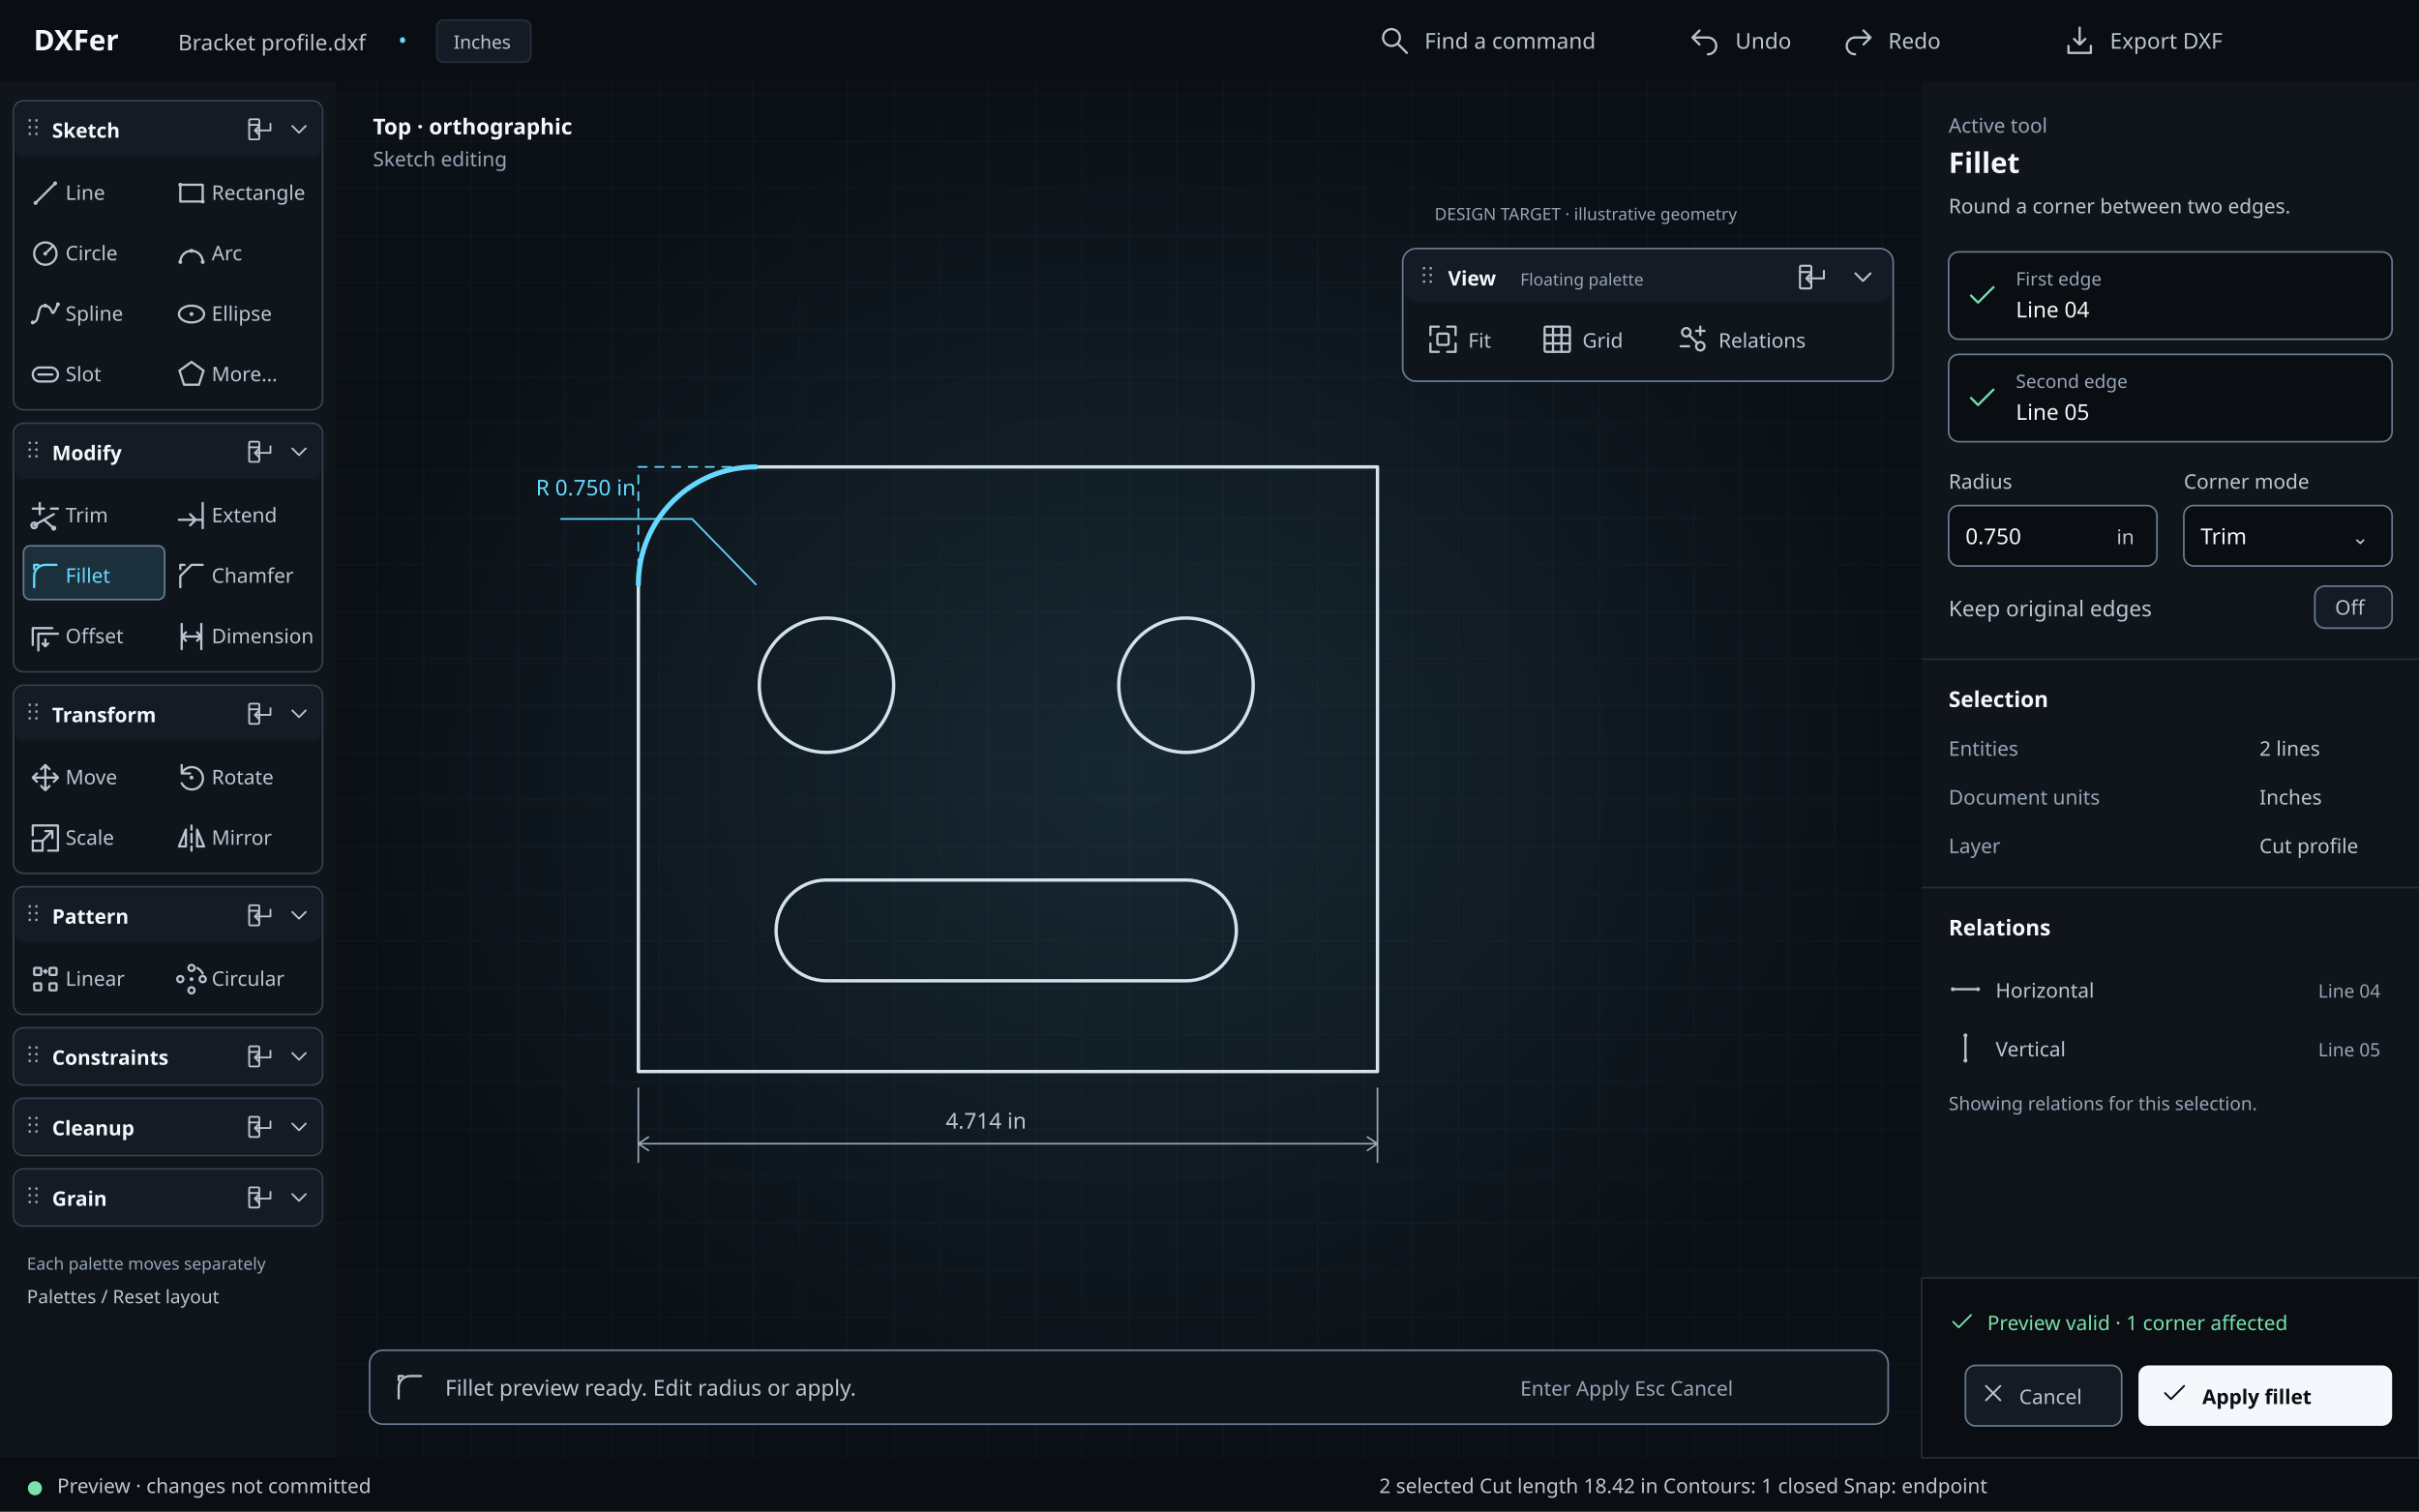
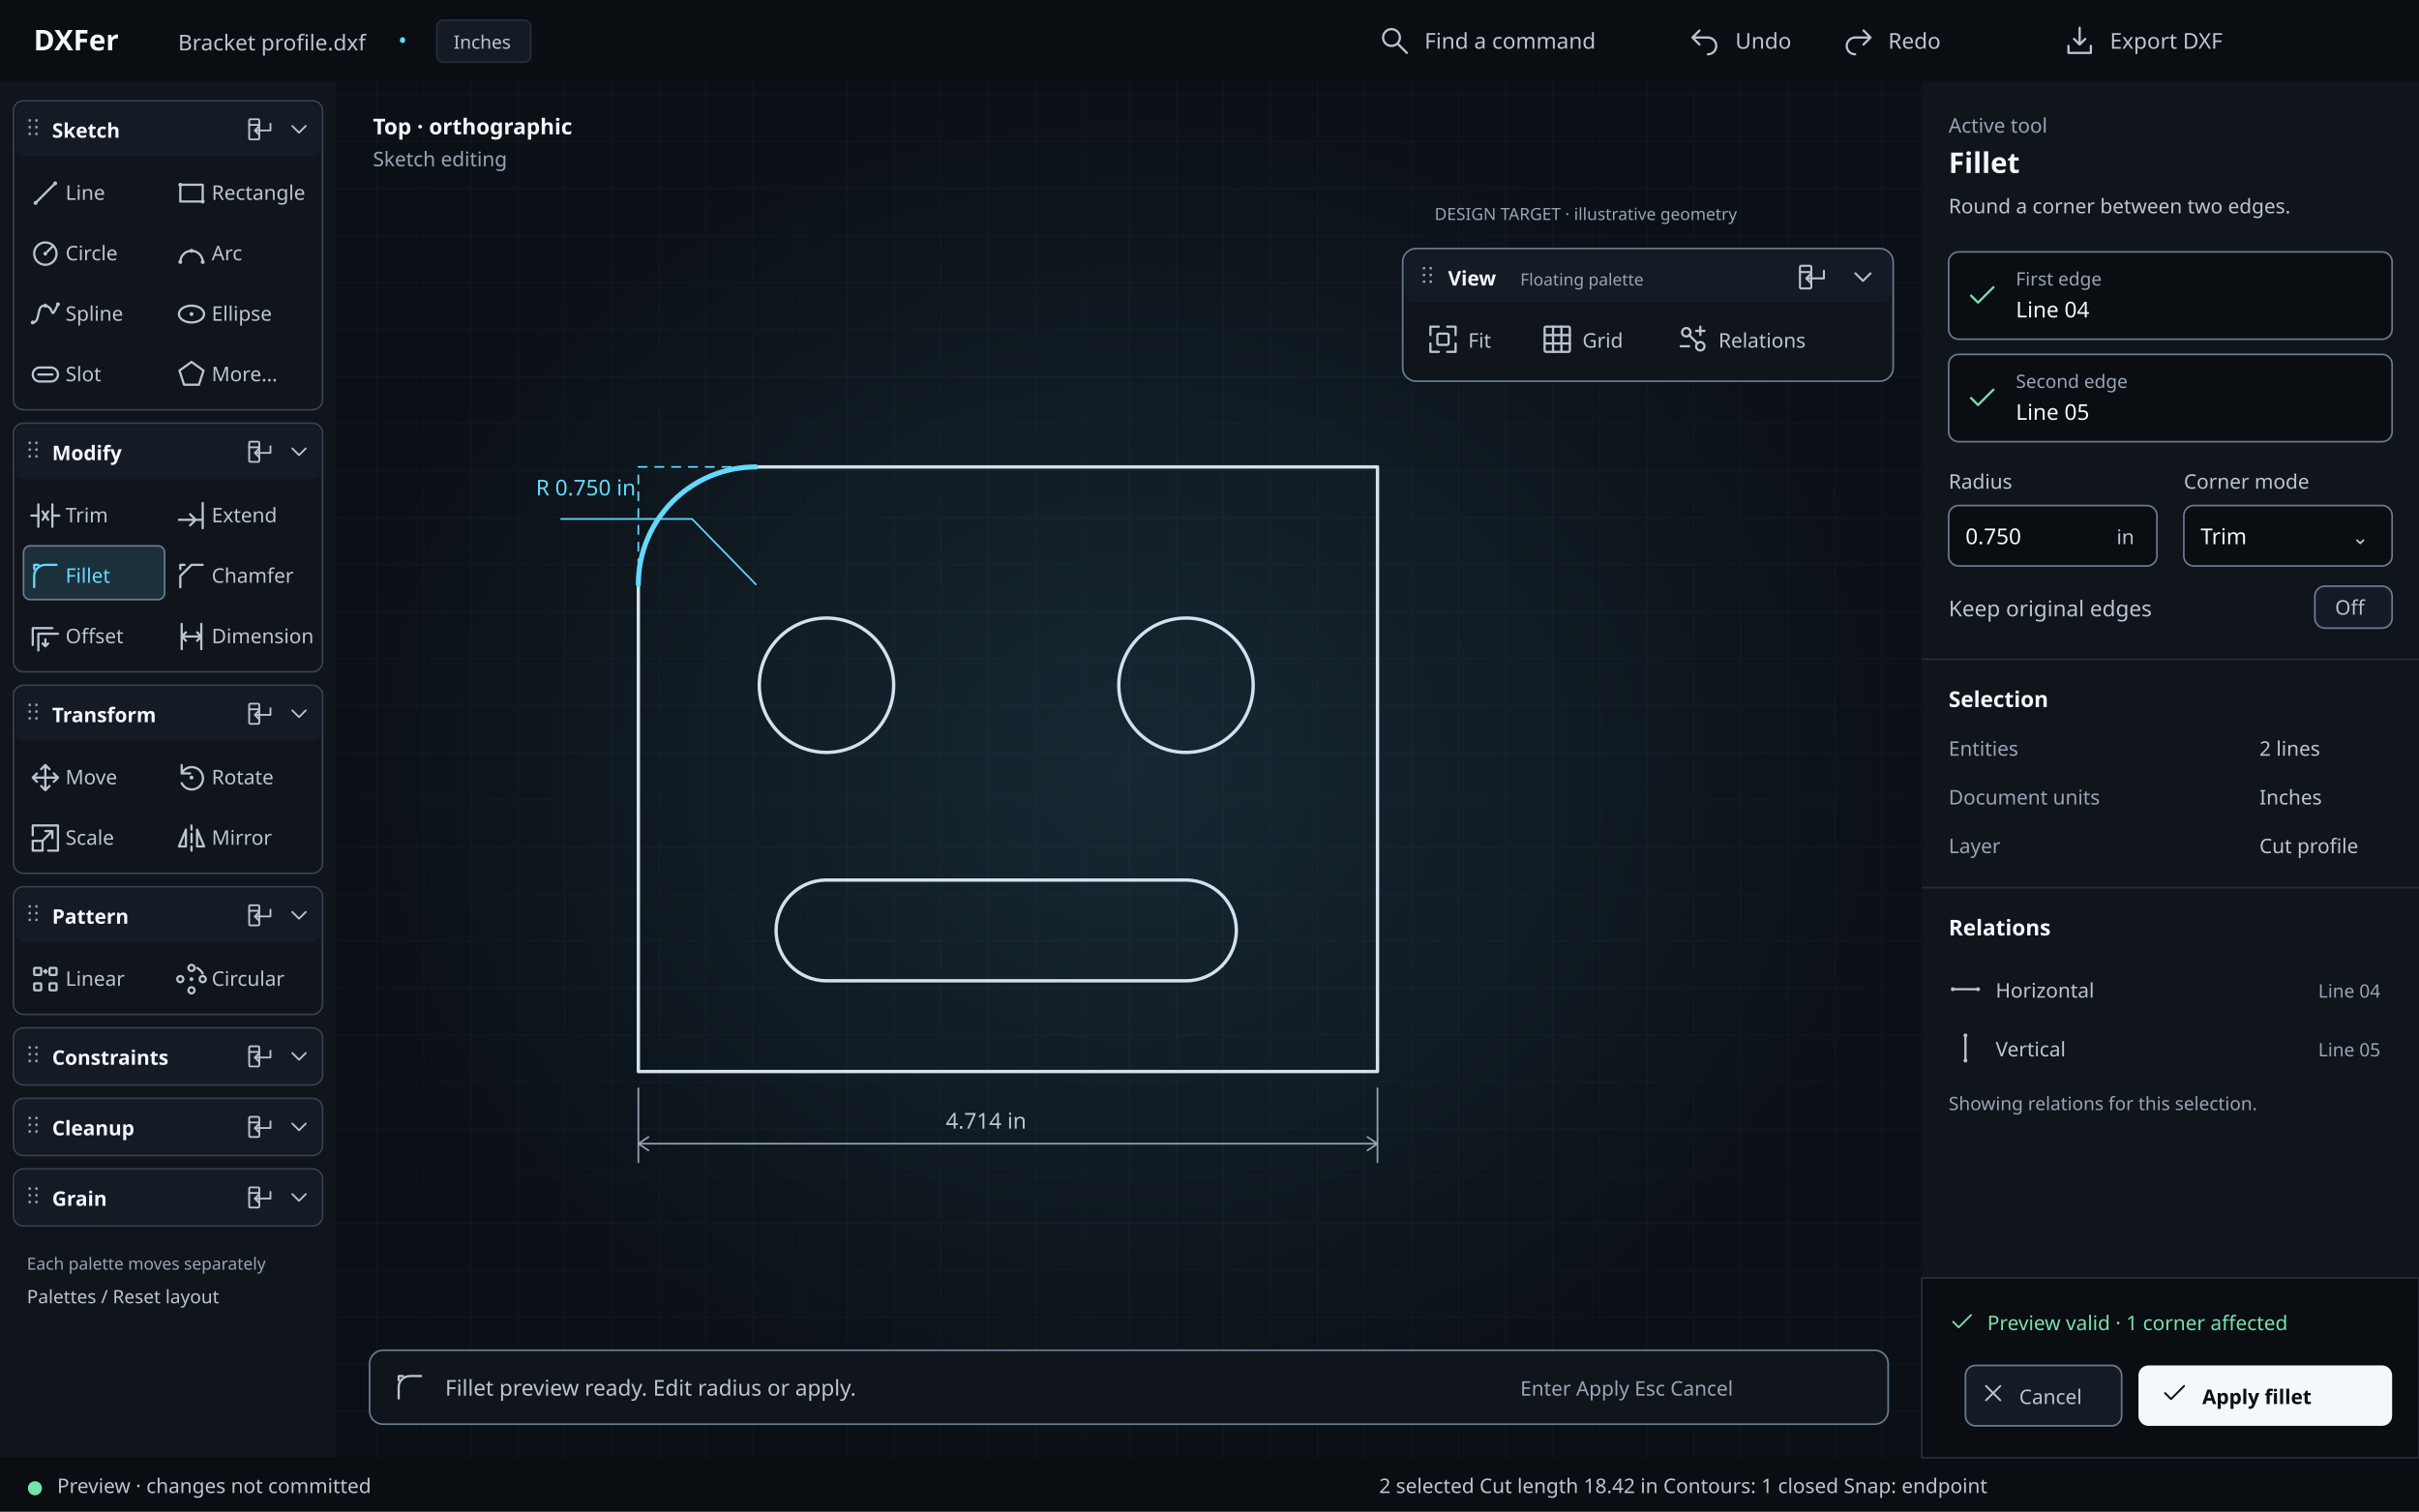
<svg xmlns="http://www.w3.org/2000/svg" width="1440" height="900" viewBox="0 0 1440 900">
  <defs>
    <radialGradient id="depth">
      <stop stop-color="#172832" />
      <stop offset="1" stop-color="#0B1016" />
    </radialGradient>
    <pattern id="grid" width="28" height="28" patternUnits="userSpaceOnUse">
      <path d="M28 0H0V28" fill="none" stroke="#8A9EB2" stroke-opacity=".055" />
    </pattern>
  </defs>
  <rect x="0" y="0" width="1440" height="900" rx="0" fill="#07090D" />
  <rect x="0" y="0" width="1440" height="48" rx="0" fill="#0A0D12" />
  <rect x="0" y="48" width="200" height="820" rx="0" fill="#10141B" />
  <rect x="200" y="48" width="944" height="820" rx="0" fill="url(#depth)" />
  <rect x="200" y="48" width="944" height="820" rx="0" fill="url(#grid)" />
  <rect x="1144" y="48" width="296" height="820" rx="0" fill="#10141B" />
  <rect x="0" y="868" width="1440" height="32" rx="0" fill="#0A0D12" />
  <text x="20" y="30" fill="#F4F7FB" font-family="sans-serif" font-size="17" font-weight="700">DXFer</text>
  <text x="106" y="30" fill="#BBC5D1" font-family="sans-serif" font-size="13" font-weight="400">Bracket profile.dxf</text>
  <text x="237" y="29" fill="#66D9FF" font-family="sans-serif" font-size="14" font-weight="400">•</text>
  <rect x="260" y="12" width="56" height="25" rx="4" fill="#151B24" stroke="#242D39" />
  <text x="270" y="29" fill="#BBC5D1" font-family="sans-serif" font-size="11" font-weight="400">Inches</text>
  <g transform="translate(820 14) scale(0.8333333)" color="#BBC5D1" fill="none" stroke="currentColor" stroke-width="1.6" stroke-linecap="round" stroke-linejoin="round">
    <circle cx="10" cy="10" r="6" />
    <path d="m15 15 6 6" />
  </g>
  <text x="848" y="29" fill="#BBC5D1" font-family="sans-serif" font-size="13" font-weight="400">Find a command</text>
  <g transform="translate(1005 14) scale(0.8333333)" color="#BBC5D1" fill="none" stroke="currentColor" stroke-width="1.6" stroke-linecap="round" stroke-linejoin="round">
    <path d="m8 5-5 5 5 5M4 10h10a6 6 0 0 1 0 12" />
  </g>
  <text x="1033" y="29" fill="#BBC5D1" font-family="sans-serif" font-size="13" font-weight="400">Undo</text>
  <g transform="translate(1096 14) scale(0.8333333)" color="#BBC5D1" fill="none" stroke="currentColor" stroke-width="1.6" stroke-linecap="round" stroke-linejoin="round">
    <path d="m16 5 5 5-5 5M20 10H10a6 6 0 0 0 0 12" />
  </g>
  <text x="1124" y="29" fill="#BBC5D1" font-family="sans-serif" font-size="13" font-weight="400">Redo</text>
  <g transform="translate(1228 14) scale(0.8333333)" color="#BBC5D1" fill="none" stroke="currentColor" stroke-width="1.6" stroke-linecap="round" stroke-linejoin="round">
    <path d="M12 3v12m-4-4 4 4 4-4M4 16v5h16v-5" />
  </g>
  <text x="1256" y="29" fill="#BBC5D1" font-family="sans-serif" font-size="13" font-weight="400">Export DXF</text>
  <rect x="8" y="60" width="184" height="184" rx="6" fill="#10141B" stroke="#354252" />
  <rect x="9" y="61" width="182" height="32" rx="5" fill="#151B24" />
  <rect x="17" y="71" width="1.4" height="1.4" rx="0" fill="#97A5B6" />
  <rect x="17" y="75" width="1.4" height="1.4" rx="0" fill="#97A5B6" />
  <rect x="17" y="79" width="1.4" height="1.4" rx="0" fill="#97A5B6" />
  <rect x="21" y="71" width="1.4" height="1.4" rx="0" fill="#97A5B6" />
  <rect x="21" y="75" width="1.4" height="1.4" rx="0" fill="#97A5B6" />
  <rect x="21" y="79" width="1.4" height="1.4" rx="0" fill="#97A5B6" />
  <text x="31" y="82" fill="#F4F7FB" font-family="sans-serif" font-size="12" font-weight="600">Sketch</text>
  <g transform="translate(147 69) scale(0.6666667)" color="#BBC5D1" fill="none" stroke="currentColor" stroke-width="1.6" stroke-linecap="round" stroke-linejoin="round">
    <rect x="2" y="3" width="9" height="18" rx="1" />
    <path d="M2 8h9M21 7v6H7m4-4-4 4 4 4" />
  </g>
  <g transform="translate(170 69) scale(0.6666667)" color="#BBC5D1" fill="none" stroke="currentColor" stroke-width="1.6" stroke-linecap="round" stroke-linejoin="round">
    <path d="m6 9 6 6 6-6" />
  </g>
  <g transform="translate(17 105) scale(0.8333333)" color="#BBC5D1" fill="none" stroke="currentColor" stroke-width="1.6" stroke-linecap="round" stroke-linejoin="round">
    <path d="M5 19 19 5" />
    <circle cx="5" cy="19" r="1.4" fill="currentColor" stroke="none" />
    <circle cx="19" cy="5" r="1.4" fill="currentColor" stroke="none" />
  </g>
  <text x="39" y="119" fill="#BBC5D1" font-family="sans-serif" font-size="12" font-weight="400">Line</text>
  <g transform="translate(104 105) scale(0.8333333)" color="#BBC5D1" fill="none" stroke="currentColor" stroke-width="1.6" stroke-linecap="round" stroke-linejoin="round">
    <rect x="4" y="6" width="16" height="12" rx="0" />
    <circle cx="4" cy="6" r="1.4" fill="currentColor" stroke="none" />
    <circle cx="20" cy="18" r="1.4" fill="currentColor" stroke="none" />
  </g>
  <text x="126" y="119" fill="#BBC5D1" font-family="sans-serif" font-size="12" font-weight="400">Rectangle</text>
  <g transform="translate(17 141) scale(0.8333333)" color="#BBC5D1" fill="none" stroke="currentColor" stroke-width="1.6" stroke-linecap="round" stroke-linejoin="round">
    <circle cx="12" cy="12" r="8" />
    <circle cx="12" cy="12" r="1.4" fill="currentColor" stroke="none" />
    <path d="m13.5 10.5 4-4" />
  </g>
  <text x="39" y="155" fill="#BBC5D1" font-family="sans-serif" font-size="12" font-weight="400">Circle</text>
  <g transform="translate(104 141) scale(0.8333333)" color="#BBC5D1" fill="none" stroke="currentColor" stroke-width="1.6" stroke-linecap="round" stroke-linejoin="round">
    <path d="M4 18a8 8 0 0 1 16 0" />
    <circle cx="4" cy="18" r="1.4" fill="currentColor" stroke="none" />
    <circle cx="12" cy="10" r="1.4" fill="currentColor" stroke="none" />
    <circle cx="20" cy="18" r="1.4" fill="currentColor" stroke="none" />
  </g>
  <text x="126" y="155" fill="#BBC5D1" font-family="sans-serif" font-size="12" font-weight="400">Arc</text>
  <g transform="translate(17 177) scale(0.8333333)" color="#BBC5D1" fill="none" stroke="currentColor" stroke-width="1.6" stroke-linecap="round" stroke-linejoin="round">
    <path d="M3 18C9 18 5 5 12 6S15 18 21 5" />
    <circle cx="3" cy="18" r="1.4" fill="currentColor" stroke="none" />
    <circle cx="12" cy="6" r="1.4" fill="currentColor" stroke="none" />
    <circle cx="21" cy="5" r="1.4" fill="currentColor" stroke="none" />
  </g>
  <text x="39" y="191" fill="#BBC5D1" font-family="sans-serif" font-size="12" font-weight="400">Spline</text>
  <g transform="translate(104 177) scale(0.8333333)" color="#BBC5D1" fill="none" stroke="currentColor" stroke-width="1.6" stroke-linecap="round" stroke-linejoin="round">
    <ellipse cx="12" cy="12" rx="9" ry="6" />
    <circle cx="12" cy="12" r="1.4" fill="currentColor" stroke="none" />
  </g>
  <text x="126" y="191" fill="#BBC5D1" font-family="sans-serif" font-size="12" font-weight="400">Ellipse</text>
  <g transform="translate(17 213) scale(0.8333333)" color="#BBC5D1" fill="none" stroke="currentColor" stroke-width="1.6" stroke-linecap="round" stroke-linejoin="round">
    <rect x="3" y="7" width="18" height="10" rx="5" />
    <path d="M7 12h10" />
  </g>
  <text x="39" y="227" fill="#BBC5D1" font-family="sans-serif" font-size="12" font-weight="400">Slot</text>
  <g transform="translate(104 213) scale(0.8333333)" color="#BBC5D1" fill="none" stroke="currentColor" stroke-width="1.6" stroke-linecap="round" stroke-linejoin="round">
    <path d="m12 3 8.6 6.2-3.3 10.1H6.7L3.4 9.2Z" />
  </g>
  <text x="126" y="227" fill="#BBC5D1" font-family="sans-serif" font-size="12" font-weight="400">More…</text>
  <rect x="8" y="252" width="184" height="148" rx="6" fill="#10141B" stroke="#354252" />
  <rect x="9" y="253" width="182" height="32" rx="5" fill="#151B24" />
  <rect x="17" y="263" width="1.4" height="1.4" rx="0" fill="#97A5B6" />
  <rect x="17" y="267" width="1.4" height="1.4" rx="0" fill="#97A5B6" />
  <rect x="17" y="271" width="1.4" height="1.4" rx="0" fill="#97A5B6" />
  <rect x="21" y="263" width="1.4" height="1.4" rx="0" fill="#97A5B6" />
  <rect x="21" y="267" width="1.4" height="1.4" rx="0" fill="#97A5B6" />
  <rect x="21" y="271" width="1.4" height="1.4" rx="0" fill="#97A5B6" />
  <text x="31" y="274" fill="#F4F7FB" font-family="sans-serif" font-size="12" font-weight="600">Modify</text>
  <g transform="translate(147 261) scale(0.6666667)" color="#BBC5D1" fill="none" stroke="currentColor" stroke-width="1.6" stroke-linecap="round" stroke-linejoin="round">
    <rect x="2" y="3" width="9" height="18" rx="1" />
    <path d="M2 8h9M21 7v6H7m4-4-4 4 4 4" />
  </g>
  <g transform="translate(170 261) scale(0.6666667)" color="#BBC5D1" fill="none" stroke="currentColor" stroke-width="1.6" stroke-linecap="round" stroke-linejoin="round">
    <path d="m6 9 6 6 6-6" />
  </g>
  <g transform="translate(17 297) scale(0.8333333)" color="#BBC5D1" fill="none" stroke="currentColor" stroke-width="1.6" stroke-linecap="round" stroke-linejoin="round">
-     <path d="M3 7h8m5 0h5M8 3v8M4 19l14-8m-7 4 7 6" />
-     <circle cx="4" cy="19" r="2" />
-     <circle cx="18" cy="21" r="1" />
+     <line x1="7" y1="4" x2="7" y2="20" />
+     <line x1="17" y1="4" x2="17" y2="20" />
+     <line x1="2" y1="12" x2="7" y2="12" />
+     <line x1="17" y1="12" x2="22" y2="12" />
+     <line x1="10" y1="9" x2="14" y2="15" />
+     <line x1="14" y1="9" x2="10" y2="15" />
  </g>
  <text x="39" y="311" fill="#BBC5D1" font-family="sans-serif" font-size="12" font-weight="400">Trim</text>
  <g transform="translate(104 297) scale(0.8333333)" color="#BBC5D1" fill="none" stroke="currentColor" stroke-width="1.6" stroke-linecap="round" stroke-linejoin="round">
    <path d="M3 15h12m-4-4 4 4-4 4M20 3v18M16 15h4" />
  </g>
  <text x="126" y="311" fill="#BBC5D1" font-family="sans-serif" font-size="12" font-weight="400">Extend</text>
  <rect x="14" y="325" width="84" height="32" rx="4" fill="#1C303B" stroke="#687B90" />
  <g transform="translate(17 333) scale(0.8333333)" color="#66D9FF" fill="none" stroke="currentColor" stroke-width="1.6" stroke-linecap="round" stroke-linejoin="round">
    <path d="M4 20V12a8 8 0 0 1 8-8h8" />
    <path d="M4 7V4h3" />
  </g>
  <text x="39" y="347" fill="#66D9FF" font-family="sans-serif" font-size="12" font-weight="400">Fillet</text>
  <g transform="translate(104 333) scale(0.8333333)" color="#BBC5D1" fill="none" stroke="currentColor" stroke-width="1.6" stroke-linecap="round" stroke-linejoin="round">
    <path d="M4 20V12l8-8h8" />
    <path d="M4 7V4h3" />
  </g>
  <text x="126" y="347" fill="#BBC5D1" font-family="sans-serif" font-size="12" font-weight="400">Chamfer</text>
  <g transform="translate(17 369) scale(0.8333333)" color="#BBC5D1" fill="none" stroke="currentColor" stroke-width="1.6" stroke-linecap="round" stroke-linejoin="round">
    <path d="M3 18V6h14M7 22V10h14M12 14v5m-2-2 2 2 2-2" />
  </g>
  <text x="39" y="383" fill="#BBC5D1" font-family="sans-serif" font-size="12" font-weight="400">Offset</text>
  <g transform="translate(104 369) scale(0.8333333)" color="#BBC5D1" fill="none" stroke="currentColor" stroke-width="1.6" stroke-linecap="round" stroke-linejoin="round">
    <path d="M5 3v18m14-18v18M5 12h14m-11-3-3 3 3 3m8-6 3 3-3 3" />
  </g>
  <text x="126" y="383" fill="#BBC5D1" font-family="sans-serif" font-size="12" font-weight="400">Dimension</text>
  <rect x="8" y="408" width="184" height="112" rx="6" fill="#10141B" stroke="#354252" />
  <rect x="9" y="409" width="182" height="32" rx="5" fill="#151B24" />
  <rect x="17" y="419" width="1.4" height="1.4" rx="0" fill="#97A5B6" />
  <rect x="17" y="423" width="1.4" height="1.4" rx="0" fill="#97A5B6" />
  <rect x="17" y="427" width="1.4" height="1.4" rx="0" fill="#97A5B6" />
  <rect x="21" y="419" width="1.4" height="1.4" rx="0" fill="#97A5B6" />
  <rect x="21" y="423" width="1.4" height="1.4" rx="0" fill="#97A5B6" />
  <rect x="21" y="427" width="1.4" height="1.4" rx="0" fill="#97A5B6" />
  <text x="31" y="430" fill="#F4F7FB" font-family="sans-serif" font-size="12" font-weight="600">Transform</text>
  <g transform="translate(147 417) scale(0.6666667)" color="#BBC5D1" fill="none" stroke="currentColor" stroke-width="1.6" stroke-linecap="round" stroke-linejoin="round">
    <rect x="2" y="3" width="9" height="18" rx="1" />
    <path d="M2 8h9M21 7v6H7m4-4-4 4 4 4" />
  </g>
  <g transform="translate(170 417) scale(0.6666667)" color="#BBC5D1" fill="none" stroke="currentColor" stroke-width="1.6" stroke-linecap="round" stroke-linejoin="round">
    <path d="m6 9 6 6 6-6" />
  </g>
  <g transform="translate(17 453) scale(0.8333333)" color="#BBC5D1" fill="none" stroke="currentColor" stroke-width="1.6" stroke-linecap="round" stroke-linejoin="round">
    <path d="M12 3v18M3 12h18M9 6l3-3 3 3M9 18l3 3 3-3M6 9l-3 3 3 3m12-6 3 3-3 3" />
  </g>
  <text x="39" y="467" fill="#BBC5D1" font-family="sans-serif" font-size="12" font-weight="400">Move</text>
  <g transform="translate(104 453) scale(0.8333333)" color="#BBC5D1" fill="none" stroke="currentColor" stroke-width="1.6" stroke-linecap="round" stroke-linejoin="round">
    <path d="M5 9a8 8 0 1 1 0 7M5 3v6h6" />
    <circle cx="12" cy="12" r="1.4" fill="currentColor" stroke="none" />
  </g>
  <text x="126" y="467" fill="#BBC5D1" font-family="sans-serif" font-size="12" font-weight="400">Rotate</text>
  <g transform="translate(17 489) scale(0.8333333)" color="#BBC5D1" fill="none" stroke="currentColor" stroke-width="1.6" stroke-linecap="round" stroke-linejoin="round">
    <rect x="3" y="14" width="7" height="7" rx="0" />
    <path d="M3 10V3h18v18h-7M10 14 17 7m-5 0h5v5" />
  </g>
  <text x="39" y="503" fill="#BBC5D1" font-family="sans-serif" font-size="12" font-weight="400">Scale</text>
  <g transform="translate(104 489) scale(0.8333333)" color="#BBC5D1" fill="none" stroke="currentColor" stroke-width="1.6" stroke-linecap="round" stroke-linejoin="round">
    <path d="M12 3v3m0 3v6m0 3v3M8 6 3 18h5ZM16 6l5 12h-5Z" />
  </g>
  <text x="126" y="503" fill="#BBC5D1" font-family="sans-serif" font-size="12" font-weight="400">Mirror</text>
  <rect x="8" y="528" width="184" height="76" rx="6" fill="#10141B" stroke="#354252" />
  <rect x="9" y="529" width="182" height="32" rx="5" fill="#151B24" />
  <rect x="17" y="539" width="1.4" height="1.4" rx="0" fill="#97A5B6" />
  <rect x="17" y="543" width="1.4" height="1.4" rx="0" fill="#97A5B6" />
  <rect x="17" y="547" width="1.4" height="1.4" rx="0" fill="#97A5B6" />
  <rect x="21" y="539" width="1.4" height="1.4" rx="0" fill="#97A5B6" />
  <rect x="21" y="543" width="1.4" height="1.4" rx="0" fill="#97A5B6" />
  <rect x="21" y="547" width="1.4" height="1.4" rx="0" fill="#97A5B6" />
  <text x="31" y="550" fill="#F4F7FB" font-family="sans-serif" font-size="12" font-weight="600">Pattern</text>
  <g transform="translate(147 537) scale(0.6666667)" color="#BBC5D1" fill="none" stroke="currentColor" stroke-width="1.6" stroke-linecap="round" stroke-linejoin="round">
    <rect x="2" y="3" width="9" height="18" rx="1" />
    <path d="M2 8h9M21 7v6H7m4-4-4 4 4 4" />
  </g>
  <g transform="translate(170 537) scale(0.6666667)" color="#BBC5D1" fill="none" stroke="currentColor" stroke-width="1.6" stroke-linecap="round" stroke-linejoin="round">
    <path d="m6 9 6 6 6-6" />
  </g>
  <g transform="translate(17 573) scale(0.8333333)" color="#BBC5D1" fill="none" stroke="currentColor" stroke-width="1.6" stroke-linecap="round" stroke-linejoin="round">
    <rect x="4" y="4" width="5" height="5" rx="0.5" />
    <rect x="15" y="4" width="5" height="5" rx="0.5" />
    <rect x="4" y="15" width="5" height="5" rx="0.5" />
    <rect x="15" y="15" width="5" height="5" rx="0.5" />
    <path d="M11 6.5h2m-1-1 1 1-1 1" />
  </g>
  <text x="39" y="587" fill="#BBC5D1" font-family="sans-serif" font-size="12" font-weight="400">Linear</text>
  <g transform="translate(104 573) scale(0.8333333)" color="#BBC5D1" fill="none" stroke="currentColor" stroke-width="1.6" stroke-linecap="round" stroke-linejoin="round">
    <circle cx="12" cy="4" r="2.2" />
    <circle cx="20" cy="12" r="2.2" />
    <circle cx="12" cy="20" r="2.2" />
    <circle cx="4" cy="12" r="2.2" />
    <path d="M16 4a9 9 0 0 1 4 4" />
    <circle cx="12" cy="12" r="1.4" fill="currentColor" stroke="none" />
  </g>
  <text x="126" y="587" fill="#BBC5D1" font-family="sans-serif" font-size="12" font-weight="400">Circular</text>
  <rect x="8" y="612" width="184" height="34" rx="6" fill="#10141B" stroke="#354252" />
  <rect x="9" y="613" width="182" height="32" rx="5" fill="#151B24" />
  <rect x="17" y="623" width="1.4" height="1.4" rx="0" fill="#97A5B6" />
  <rect x="17" y="627" width="1.4" height="1.4" rx="0" fill="#97A5B6" />
  <rect x="17" y="631" width="1.4" height="1.4" rx="0" fill="#97A5B6" />
  <rect x="21" y="623" width="1.4" height="1.4" rx="0" fill="#97A5B6" />
  <rect x="21" y="627" width="1.4" height="1.4" rx="0" fill="#97A5B6" />
  <rect x="21" y="631" width="1.4" height="1.4" rx="0" fill="#97A5B6" />
  <text x="31" y="634" fill="#F4F7FB" font-family="sans-serif" font-size="12" font-weight="600">Constraints</text>
  <g transform="translate(147 621) scale(0.6666667)" color="#BBC5D1" fill="none" stroke="currentColor" stroke-width="1.6" stroke-linecap="round" stroke-linejoin="round">
    <rect x="2" y="3" width="9" height="18" rx="1" />
    <path d="M2 8h9M21 7v6H7m4-4-4 4 4 4" />
  </g>
  <g transform="translate(170 621) scale(0.6666667)" color="#BBC5D1" fill="none" stroke="currentColor" stroke-width="1.6" stroke-linecap="round" stroke-linejoin="round">
    <path d="m6 9 6 6 6-6" />
  </g>
  <rect x="8" y="654" width="184" height="34" rx="6" fill="#10141B" stroke="#354252" />
  <rect x="9" y="655" width="182" height="32" rx="5" fill="#151B24" />
  <rect x="17" y="665" width="1.4" height="1.4" rx="0" fill="#97A5B6" />
  <rect x="17" y="669" width="1.4" height="1.4" rx="0" fill="#97A5B6" />
  <rect x="17" y="673" width="1.4" height="1.4" rx="0" fill="#97A5B6" />
  <rect x="21" y="665" width="1.4" height="1.4" rx="0" fill="#97A5B6" />
  <rect x="21" y="669" width="1.4" height="1.4" rx="0" fill="#97A5B6" />
  <rect x="21" y="673" width="1.4" height="1.4" rx="0" fill="#97A5B6" />
  <text x="31" y="676" fill="#F4F7FB" font-family="sans-serif" font-size="12" font-weight="600">Cleanup</text>
  <g transform="translate(147 663) scale(0.6666667)" color="#BBC5D1" fill="none" stroke="currentColor" stroke-width="1.6" stroke-linecap="round" stroke-linejoin="round">
    <rect x="2" y="3" width="9" height="18" rx="1" />
    <path d="M2 8h9M21 7v6H7m4-4-4 4 4 4" />
  </g>
  <g transform="translate(170 663) scale(0.6666667)" color="#BBC5D1" fill="none" stroke="currentColor" stroke-width="1.6" stroke-linecap="round" stroke-linejoin="round">
    <path d="m6 9 6 6 6-6" />
  </g>
  <rect x="8" y="696" width="184" height="34" rx="6" fill="#10141B" stroke="#354252" />
  <rect x="9" y="697" width="182" height="32" rx="5" fill="#151B24" />
  <rect x="17" y="707" width="1.4" height="1.4" rx="0" fill="#97A5B6" />
  <rect x="17" y="711" width="1.4" height="1.4" rx="0" fill="#97A5B6" />
  <rect x="17" y="715" width="1.4" height="1.4" rx="0" fill="#97A5B6" />
  <rect x="21" y="707" width="1.4" height="1.4" rx="0" fill="#97A5B6" />
  <rect x="21" y="711" width="1.4" height="1.4" rx="0" fill="#97A5B6" />
  <rect x="21" y="715" width="1.4" height="1.4" rx="0" fill="#97A5B6" />
  <text x="31" y="718" fill="#F4F7FB" font-family="sans-serif" font-size="12" font-weight="600">Grain</text>
  <g transform="translate(147 705) scale(0.6666667)" color="#BBC5D1" fill="none" stroke="currentColor" stroke-width="1.6" stroke-linecap="round" stroke-linejoin="round">
    <rect x="2" y="3" width="9" height="18" rx="1" />
    <path d="M2 8h9M21 7v6H7m4-4-4 4 4 4" />
  </g>
  <g transform="translate(170 705) scale(0.6666667)" color="#BBC5D1" fill="none" stroke="currentColor" stroke-width="1.6" stroke-linecap="round" stroke-linejoin="round">
    <path d="m6 9 6 6 6-6" />
  </g>
  <text x="16" y="756" fill="#97A5B6" font-family="sans-serif" font-size="10" font-weight="400">Each palette moves separately</text>
  <text x="16" y="776" fill="#BBC5D1" font-family="sans-serif" font-size="11" font-weight="400">Palettes / Reset layout</text>
  <text x="222" y="80" fill="#F4F7FB" font-family="sans-serif" font-size="13" font-weight="600">Top · orthographic</text>
  <text x="222" y="99" fill="#97A5B6" font-family="sans-serif" font-size="12" font-weight="400">Sketch editing</text>
  <text x="854" y="131" fill="#97A5B6" font-family="sans-serif" font-size="10" font-weight="400">DESIGN TARGET · illustrative geometry</text>
  <rect x="835" y="148" width="292" height="79" rx="8" fill="#10141B" stroke="#687B90" />
  <rect x="836" y="149" width="290" height="31" rx="7" fill="#151B24" />
  <rect x="847" y="159" width="1.4" height="1.4" rx="0" fill="#97A5B6" />
  <rect x="847" y="163" width="1.4" height="1.4" rx="0" fill="#97A5B6" />
  <rect x="847" y="167" width="1.4" height="1.4" rx="0" fill="#97A5B6" />
  <rect x="851" y="159" width="1.4" height="1.4" rx="0" fill="#97A5B6" />
  <rect x="851" y="163" width="1.4" height="1.4" rx="0" fill="#97A5B6" />
  <rect x="851" y="167" width="1.4" height="1.4" rx="0" fill="#97A5B6" />
  <text x="862" y="170" fill="#F4F7FB" font-family="sans-serif" font-size="12" font-weight="600">View</text>
  <text x="905" y="170" fill="#97A5B6" font-family="sans-serif" font-size="10" font-weight="400">Floating palette</text>
  <g transform="translate(1070 156) scale(0.75)" color="#BBC5D1" fill="none" stroke="currentColor" stroke-width="1.6" stroke-linecap="round" stroke-linejoin="round">
    <rect x="2" y="3" width="9" height="18" rx="1" />
    <path d="M2 8h9M21 7v6H7m4-4-4 4 4 4" />
  </g>
  <g transform="translate(1100 156) scale(0.75)" color="#BBC5D1" fill="none" stroke="currentColor" stroke-width="1.6" stroke-linecap="round" stroke-linejoin="round">
    <path d="m6 9 6 6 6-6" />
  </g>
  <g transform="translate(849 192) scale(0.8333333)" color="#BBC5D1" fill="none" stroke="currentColor" stroke-width="1.6" stroke-linecap="round" stroke-linejoin="round">
    <path d="M3 9V3h6m6 0h6v6M3 15v6h6m6 0h6v-6" />
    <rect x="8" y="8" width="8" height="8" rx="1" />
  </g>
  <text x="874" y="207" fill="#BBC5D1" font-family="sans-serif" font-size="12" font-weight="400">Fit</text>
  <g transform="translate(917 192) scale(0.8333333)" color="#BBC5D1" fill="none" stroke="currentColor" stroke-width="1.6" stroke-linecap="round" stroke-linejoin="round">
    <rect x="3" y="3" width="18" height="18" rx="1" />
    <path d="M9 3v18m6-18v18M3 9h18M3 15h18" />
  </g>
  <text x="942" y="207" fill="#BBC5D1" font-family="sans-serif" font-size="12" font-weight="400">Grid</text>
  <g transform="translate(998 192) scale(0.8333333)" color="#BBC5D1" fill="none" stroke="currentColor" stroke-width="1.6" stroke-linecap="round" stroke-linejoin="round">
    <circle cx="7" cy="7" r="3" />
    <circle cx="17" cy="17" r="3" />
    <path d="m9 9 6 6M17 3v6m-3-3h6M3 17h6" />
  </g>
  <text x="1023" y="207" fill="#BBC5D1" font-family="sans-serif" font-size="12" font-weight="400">Relations</text>
  <g transform="translate(200 48)" fill="none" stroke-linecap="round" stroke-linejoin="round">
    <path d="M180 590V300a70 70 0 0 1 70-70h370V590Z" stroke="#D3E1ED" stroke-width="2" />
    <path d="M180 300V230h70" stroke="#66D9FF" stroke-dasharray="5 5" />
    <path d="M180 300a70 70 0 0 1 70-70" stroke="#66D9FF" stroke-width="3" />
    <circle cx="292" cy="360" r="40" stroke="#D3E1ED" stroke-width="2" />
    <circle cx="506" cy="360" r="40" stroke="#D3E1ED" stroke-width="2" />
    <path d="M292 476h214a30 30 0 0 1 0 60H292a30 30 0 0 1 0-60Z" stroke="#D3E1ED" stroke-width="2" />
    <path d="M250 300 212 261 134 261" stroke="#66D9FF" />
    <path d="M180 633h440m-434-4-6 4 6 4m428-8 6 4-6 4M180 600v44m440-44v44" stroke="#97A5B6" />
  </g>
  <text x="319" y="295" fill="#66D9FF" font-family="sans-serif" font-size="13" font-weight="400">R 0.750 in</text>
  <text x="563" y="672" fill="#BBC5D1" font-family="sans-serif" font-size="13" font-weight="400">4.714 in</text>
  <text x="1160" y="79" fill="#97A5B6" font-family="sans-serif" font-size="12" font-weight="400">Active tool</text>
  <text x="1160" y="103" fill="#F4F7FB" font-family="sans-serif" font-size="17" font-weight="600">Fillet</text>
  <text x="1160" y="127" fill="#BBC5D1" font-family="sans-serif" font-size="12" font-weight="400">Round a corner between two edges.</text>
  <rect x="1160" y="150" width="264" height="52" rx="6" fill="#0A0D12" stroke="#687B90" />
  <g transform="translate(1170 166) scale(0.8333333)" color="#79E1AB" fill="none" stroke="currentColor" stroke-width="1.6" stroke-linecap="round" stroke-linejoin="round">
    <path d="m4 12 5 5L20 6" />
  </g>
  <text x="1200" y="170" fill="#97A5B6" font-family="sans-serif" font-size="11" font-weight="400">First edge</text>
  <text x="1200" y="189" fill="#F4F7FB" font-family="sans-serif" font-size="13" font-weight="400">Line 04</text>
  <rect x="1160" y="211" width="264" height="52" rx="6" fill="#0A0D12" stroke="#687B90" />
  <g transform="translate(1170 227) scale(0.8333333)" color="#79E1AB" fill="none" stroke="currentColor" stroke-width="1.6" stroke-linecap="round" stroke-linejoin="round">
    <path d="m4 12 5 5L20 6" />
  </g>
  <text x="1200" y="231" fill="#97A5B6" font-family="sans-serif" font-size="11" font-weight="400">Second edge</text>
  <text x="1200" y="250" fill="#F4F7FB" font-family="sans-serif" font-size="13" font-weight="400">Line 05</text>
  <text x="1160" y="291" fill="#BBC5D1" font-family="sans-serif" font-size="12" font-weight="400">Radius</text>
  <text x="1300" y="291" fill="#BBC5D1" font-family="sans-serif" font-size="12" font-weight="400">Corner mode</text>
  <rect x="1160" y="301" width="124" height="36" rx="6" fill="#0A0D12" stroke="#687B90" />
  <text x="1170" y="324" fill="#F4F7FB" font-family="sans-serif" font-size="13" font-weight="400">0.750</text>
  <text x="1260" y="324" fill="#BBC5D1" font-family="sans-serif" font-size="12" font-weight="400">in</text>
  <rect x="1300" y="301" width="124" height="36" rx="6" fill="#0A0D12" stroke="#687B90" />
  <text x="1310" y="324" fill="#F4F7FB" font-family="sans-serif" font-size="13" font-weight="400">Trim</text>
  <text x="1400" y="324" fill="#BBC5D1" font-family="sans-serif" font-size="12" font-weight="400">⌄</text>
  <text x="1160" y="367" fill="#BBC5D1" font-family="sans-serif" font-size="13" font-weight="400">Keep original edges</text>
  <rect x="1378" y="349" width="46" height="25" rx="6" fill="#151B24" stroke="#687B90" />
  <text x="1390" y="366" fill="#BBC5D1" font-family="sans-serif" font-size="12" font-weight="400">Off</text>
  <rect x="1144" y="392" width="296" height="1" rx="0" fill="#242D39" />
  <text x="1160" y="421" fill="#F4F7FB" font-family="sans-serif" font-size="13" font-weight="600">Selection</text>
  <text x="1160" y="450" fill="#97A5B6" font-family="sans-serif" font-size="12" font-weight="400">Entities</text>
  <text x="1345" y="450" fill="#BBC5D1" font-family="sans-serif" font-size="12" font-weight="400">2 lines</text>
  <text x="1160" y="479" fill="#97A5B6" font-family="sans-serif" font-size="12" font-weight="400">Document units</text>
  <text x="1345" y="479" fill="#BBC5D1" font-family="sans-serif" font-size="12" font-weight="400">Inches</text>
  <text x="1160" y="508" fill="#97A5B6" font-family="sans-serif" font-size="12" font-weight="400">Layer</text>
  <text x="1345" y="508" fill="#BBC5D1" font-family="sans-serif" font-size="12" font-weight="400">Cut profile</text>
  <rect x="1144" y="528" width="296" height="1" rx="0" fill="#242D39" />
  <text x="1160" y="557" fill="#F4F7FB" font-family="sans-serif" font-size="13" font-weight="600">Relations</text>
  <g transform="translate(1160 579) scale(0.8333333)" color="#BBC5D1" fill="none" stroke="currentColor" stroke-width="1.6" stroke-linecap="round" stroke-linejoin="round">
    <path d="M3 12h18" />
    <circle cx="3" cy="12" r="1.4" fill="currentColor" stroke="none" />
    <circle cx="21" cy="12" r="1.4" fill="currentColor" stroke="none" />
  </g>
  <text x="1188" y="594" fill="#BBC5D1" font-family="sans-serif" font-size="12" font-weight="400">Horizontal</text>
  <text x="1380" y="594" fill="#97A5B6" font-family="sans-serif" font-size="11" font-weight="400">Line 04</text>
  <g transform="translate(1160 614) scale(0.8333333)" color="#BBC5D1" fill="none" stroke="currentColor" stroke-width="1.6" stroke-linecap="round" stroke-linejoin="round">
    <path d="M12 3v18" />
    <circle cx="12" cy="3" r="1.4" fill="currentColor" stroke="none" />
    <circle cx="12" cy="21" r="1.4" fill="currentColor" stroke="none" />
  </g>
  <text x="1188" y="629" fill="#BBC5D1" font-family="sans-serif" font-size="12" font-weight="400">Vertical</text>
  <text x="1380" y="629" fill="#97A5B6" font-family="sans-serif" font-size="11" font-weight="400">Line 05</text>
  <text x="1160" y="661" fill="#97A5B6" font-family="sans-serif" font-size="11" font-weight="400">Showing relations for this selection.</text>
  <rect x="1144" y="761" width="296" height="107" rx="0" fill="#0A0D12" stroke="#242D39" />
  <g transform="translate(1160 779) scale(0.6666667)" color="#79E1AB" fill="none" stroke="currentColor" stroke-width="1.6" stroke-linecap="round" stroke-linejoin="round">
    <path d="m4 12 5 5L20 6" />
  </g>
  <text x="1183" y="792" fill="#79E1AB" font-family="sans-serif" font-size="12" font-weight="400">Preview valid · 1 corner affected</text>
  <rect x="1170" y="813" width="93" height="36" rx="6" fill="#151B24" stroke="#687B90" />
  <g transform="translate(1178 821) scale(0.7083333)" color="#BBC5D1" fill="none" stroke="currentColor" stroke-width="1.6" stroke-linecap="round" stroke-linejoin="round">
    <path d="m6 6 12 12M6 18 18 6" />
  </g>
  <text x="1202" y="836" fill="#BBC5D1" font-family="sans-serif" font-size="12" font-weight="400">Cancel</text>
  <rect x="1273" y="813" width="151" height="36" rx="6" fill="#F4F7FB" />
  <g transform="translate(1286 821) scale(0.7083333)" color="#0A0D12" fill="none" stroke="currentColor" stroke-width="1.6" stroke-linecap="round" stroke-linejoin="round">
    <path d="m4 12 5 5L20 6" />
  </g>
  <text x="1311" y="836" fill="#0A0D12" font-family="sans-serif" font-size="12" font-weight="600">Apply fillet</text>
  <rect x="220" y="804" width="904" height="44" rx="8" fill="#10141B" stroke="#687B90" />
  <g transform="translate(234 816) scale(0.8333333)" color="#BBC5D1" fill="none" stroke="currentColor" stroke-width="1.6" stroke-linecap="round" stroke-linejoin="round">
    <path d="M4 20V12a8 8 0 0 1 8-8h8" />
    <path d="M4 7V4h3" />
  </g>
  <text x="265" y="831" fill="#BBC5D1" font-family="sans-serif" font-size="13" font-weight="400">Fillet preview ready. Edit radius or apply.</text>
  <text x="905" y="831" fill="#97A5B6" font-family="sans-serif" font-size="12" font-weight="400">Enter  Apply     Esc  Cancel</text>
  <text x="16" y="889" fill="#79E1AB" font-family="sans-serif" font-size="11" font-weight="400">●</text>
  <text x="34" y="889" fill="#BBC5D1" font-family="sans-serif" font-size="12" font-weight="400">Preview · changes not committed</text>
  <text x="821" y="889" fill="#BBC5D1" font-family="sans-serif" font-size="12" font-weight="400">2 selected     Cut length 18.42 in     Contours: 1 closed     Snap: endpoint</text>
</svg>
